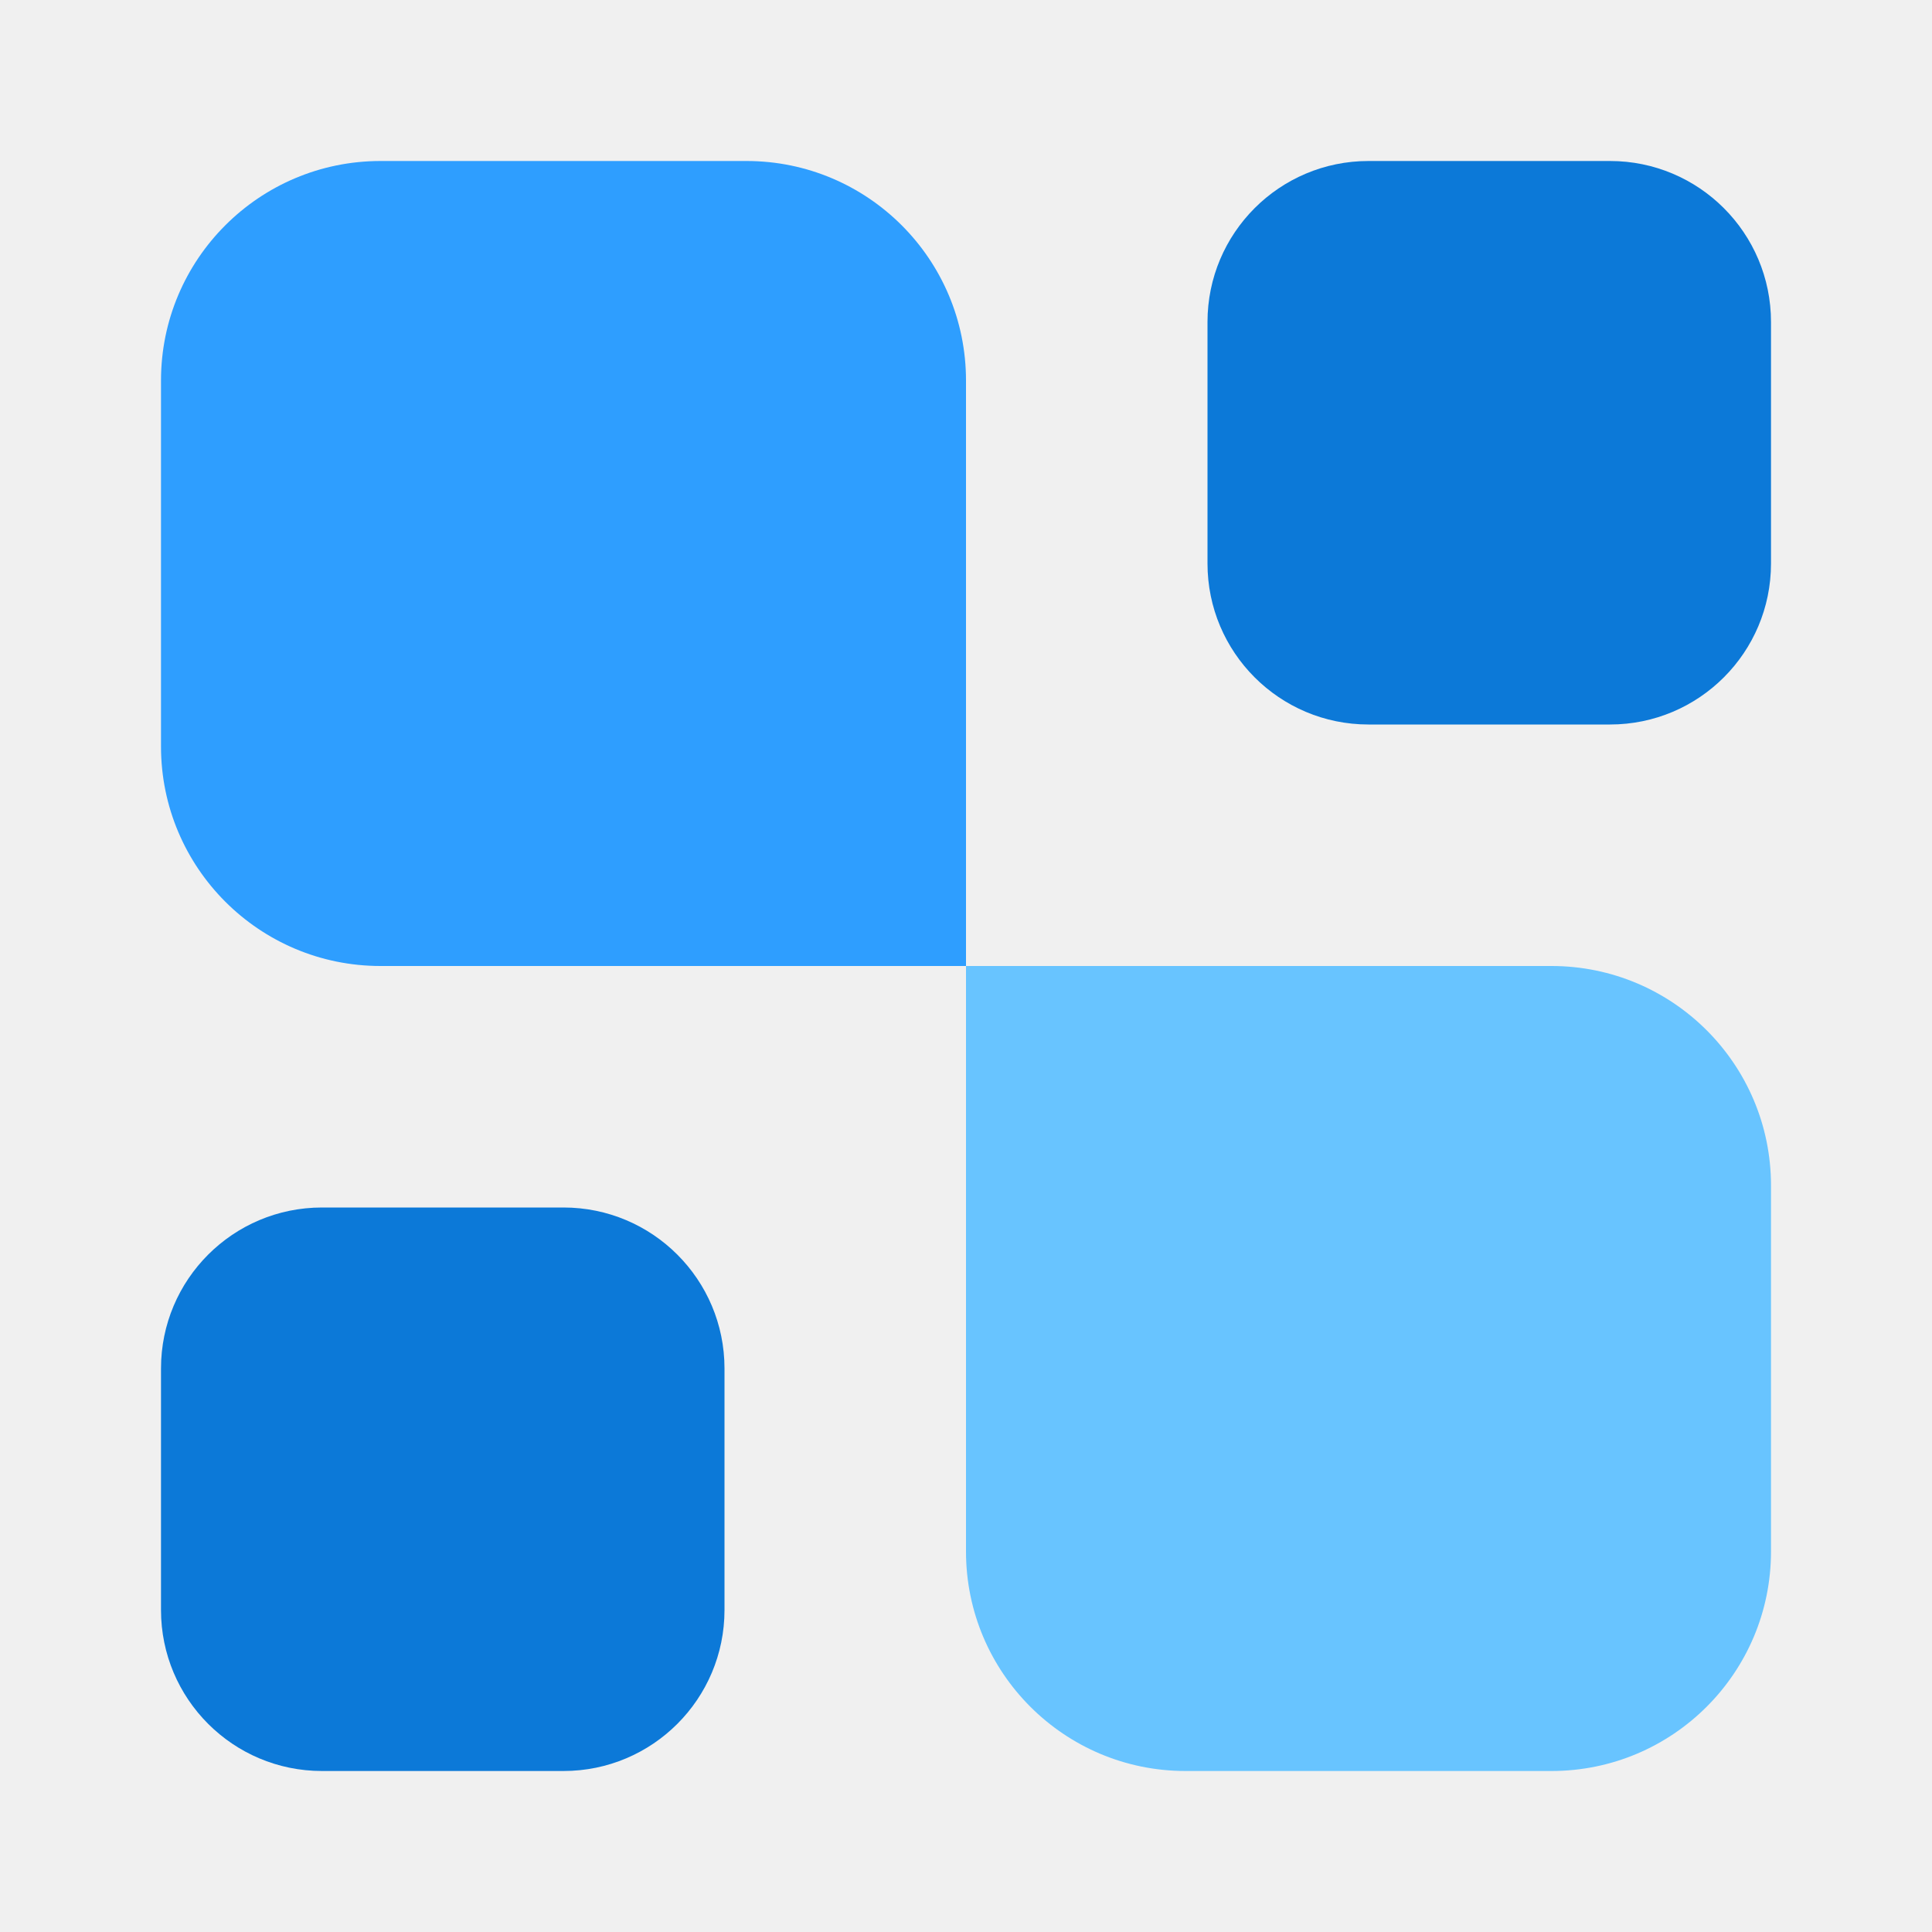
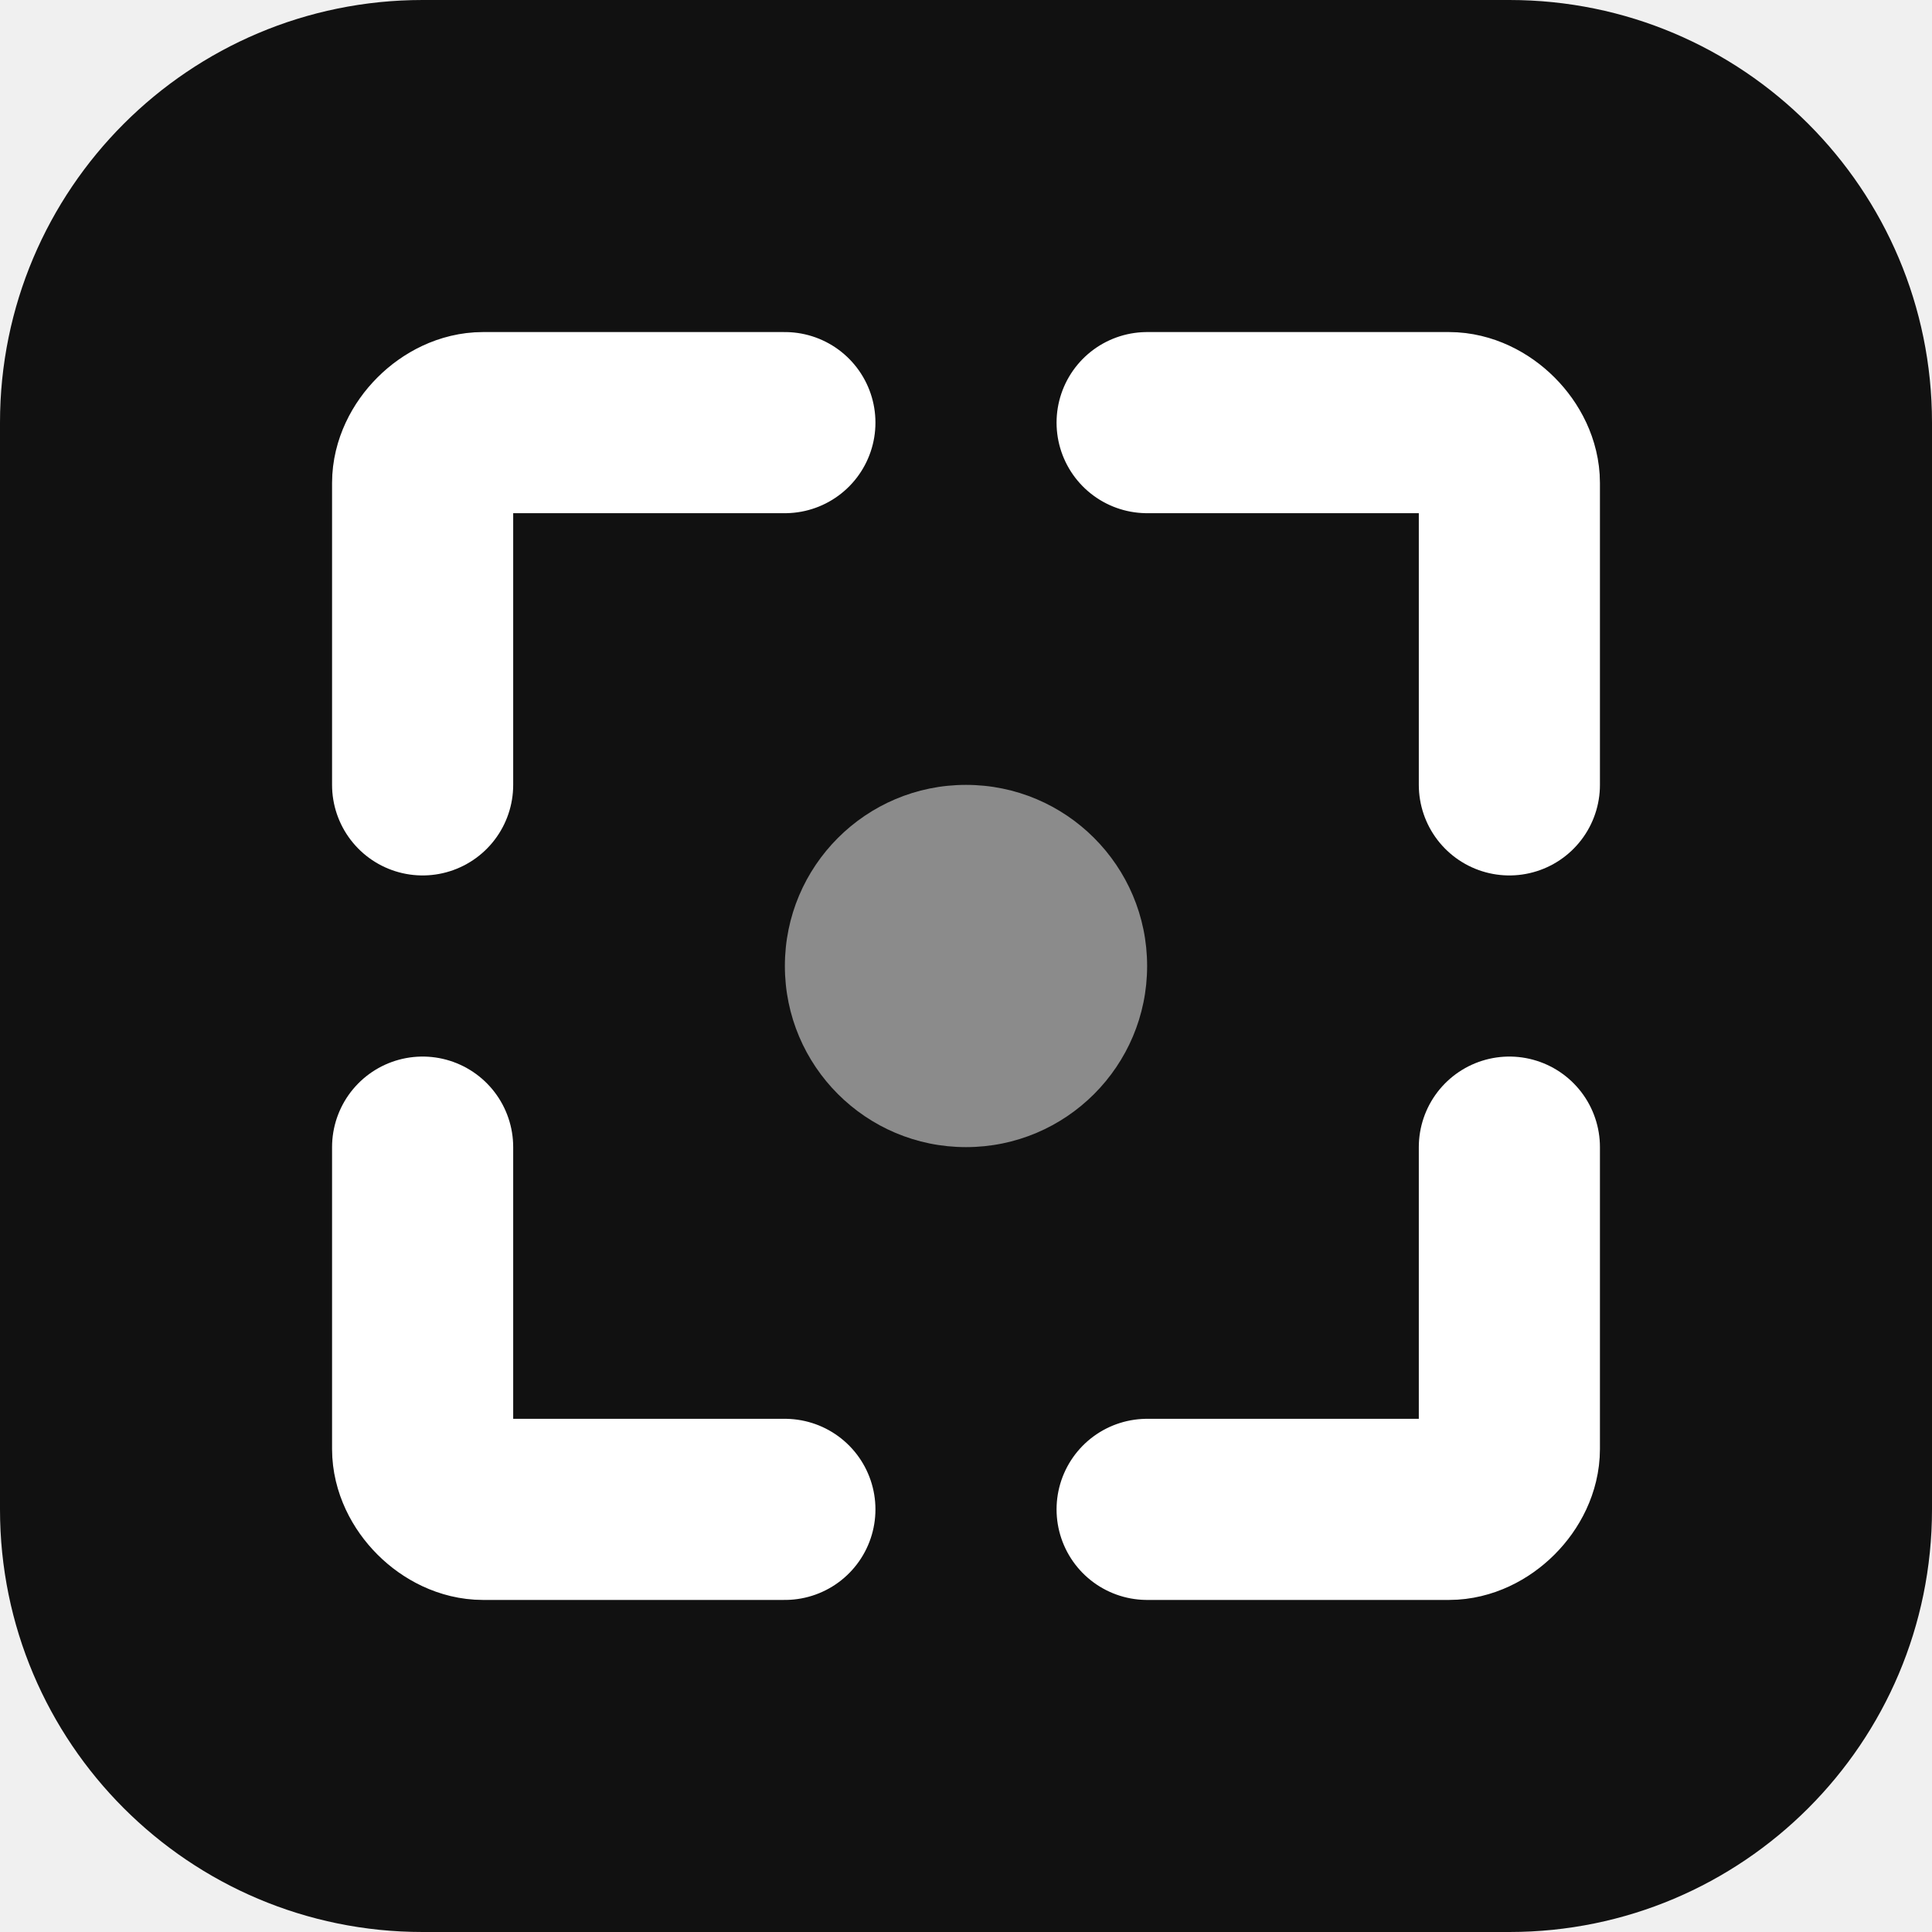
- <svg xmlns="http://www.w3.org/2000/svg" width="24" height="24" viewBox="0 0 24 24" fill="none">
-   <path d="M22 19.273C22 20.779 20.779 22 19.273 22H14.727C13.221 22 12 20.779 12 19.273V12H19.273C20.779 12 22 13.221 22 14.727V19.273Z" fill="#68C4FF" />
-   <path d="M20 2C21.105 2 22 2.895 22 4V7C22 8.105 21.105 9 20 9H17C15.895 9 15 8.105 15 7V4C15 2.895 15.895 2 17 2H20Z" fill="#0C79D8" />
-   <path d="M7 15C8.105 15 9 15.895 9 17V20C9 21.105 8.105 22 7 22H4C2.895 22 2 21.105 2 20V17C2 15.895 2.895 15 4 15H7Z" fill="#0C79D8" />
-   <path d="M12 12H4.727C3.221 12 2 10.779 2 9.273V4.727C2 3.221 3.221 2 4.727 2H9.273C10.779 2 12 3.221 12 4.727V12Z" fill="#2E9EFF" />
+ <svg xmlns="http://www.w3.org/2000/svg" width="64" height="64" viewBox="0 0 64 64" fill="none">
+   <rect width="64" height="64" rx="14" fill="#111111" />
+   <path d="M14 26V16C14 15 15 14 16 14H26M38 14H48C49 14 50 15 50 16V26M50 38V48C50 49 49 50 48 50H38M26 50H16C15 50 14 49 14 48V38" stroke="#ffffff" stroke-width="6" stroke-linecap="round" />
+   <circle cx="32" cy="32" r="6" fill="#8b8b8b" />
</svg>
